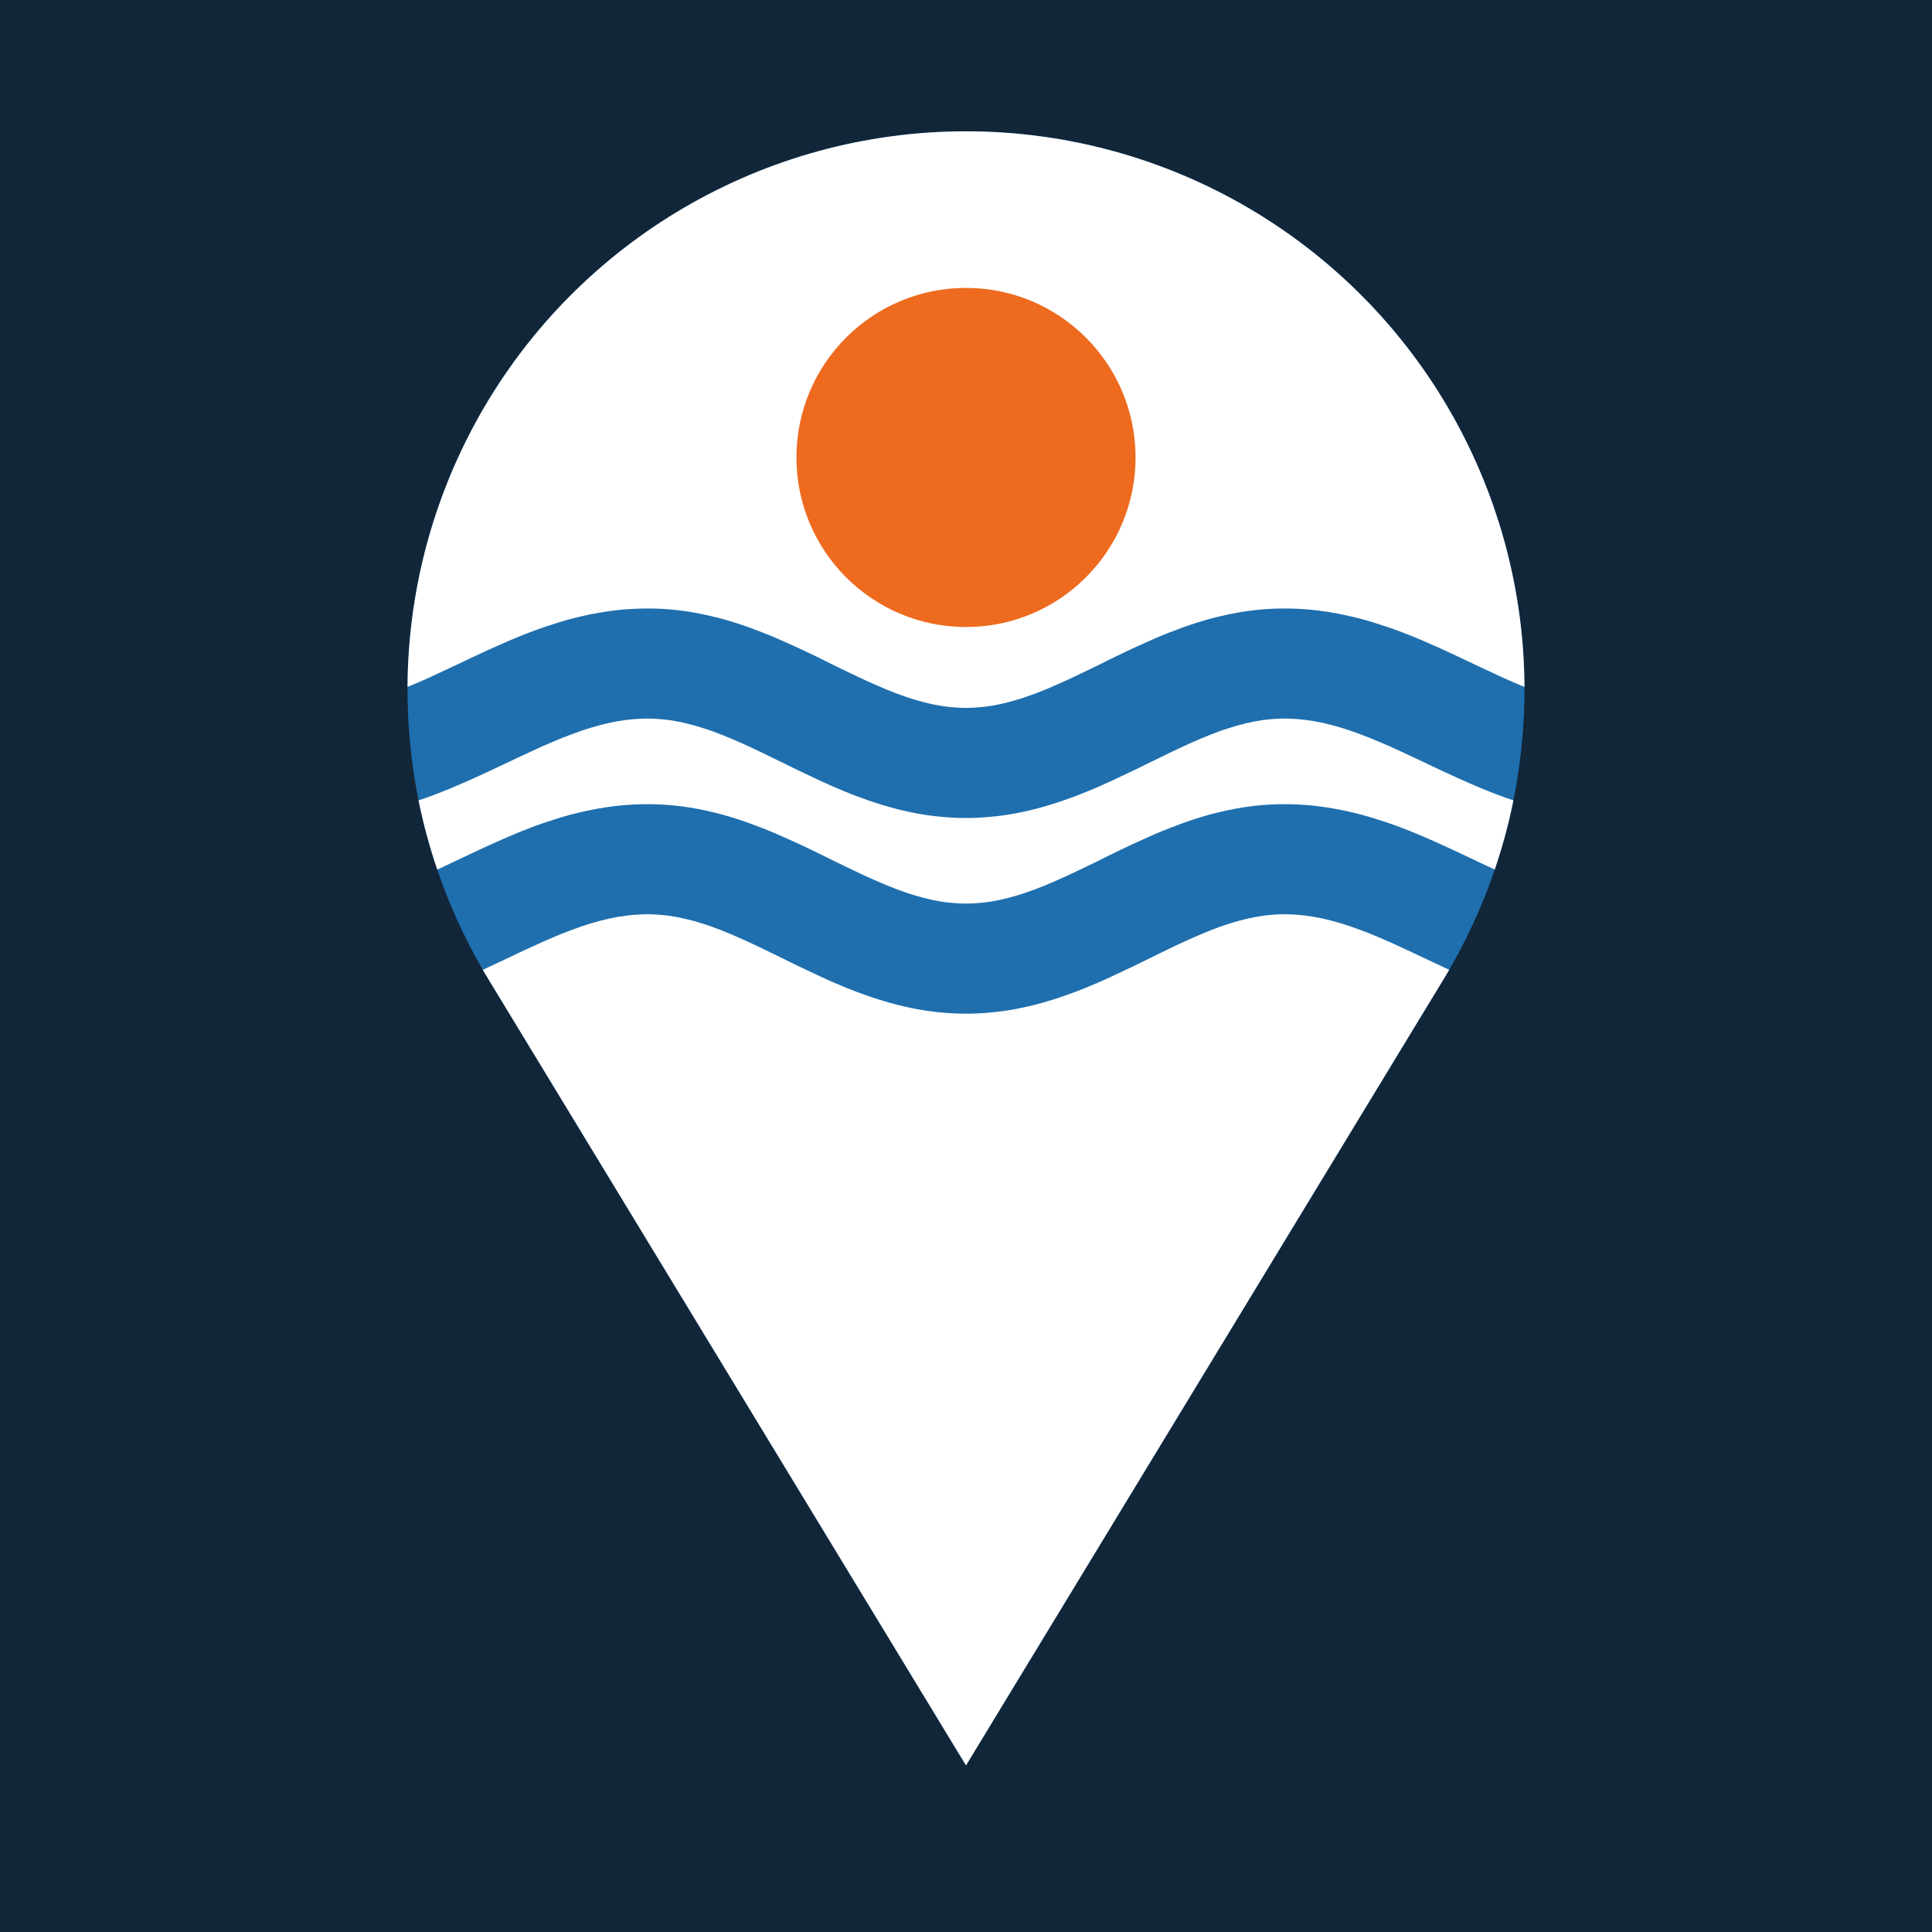
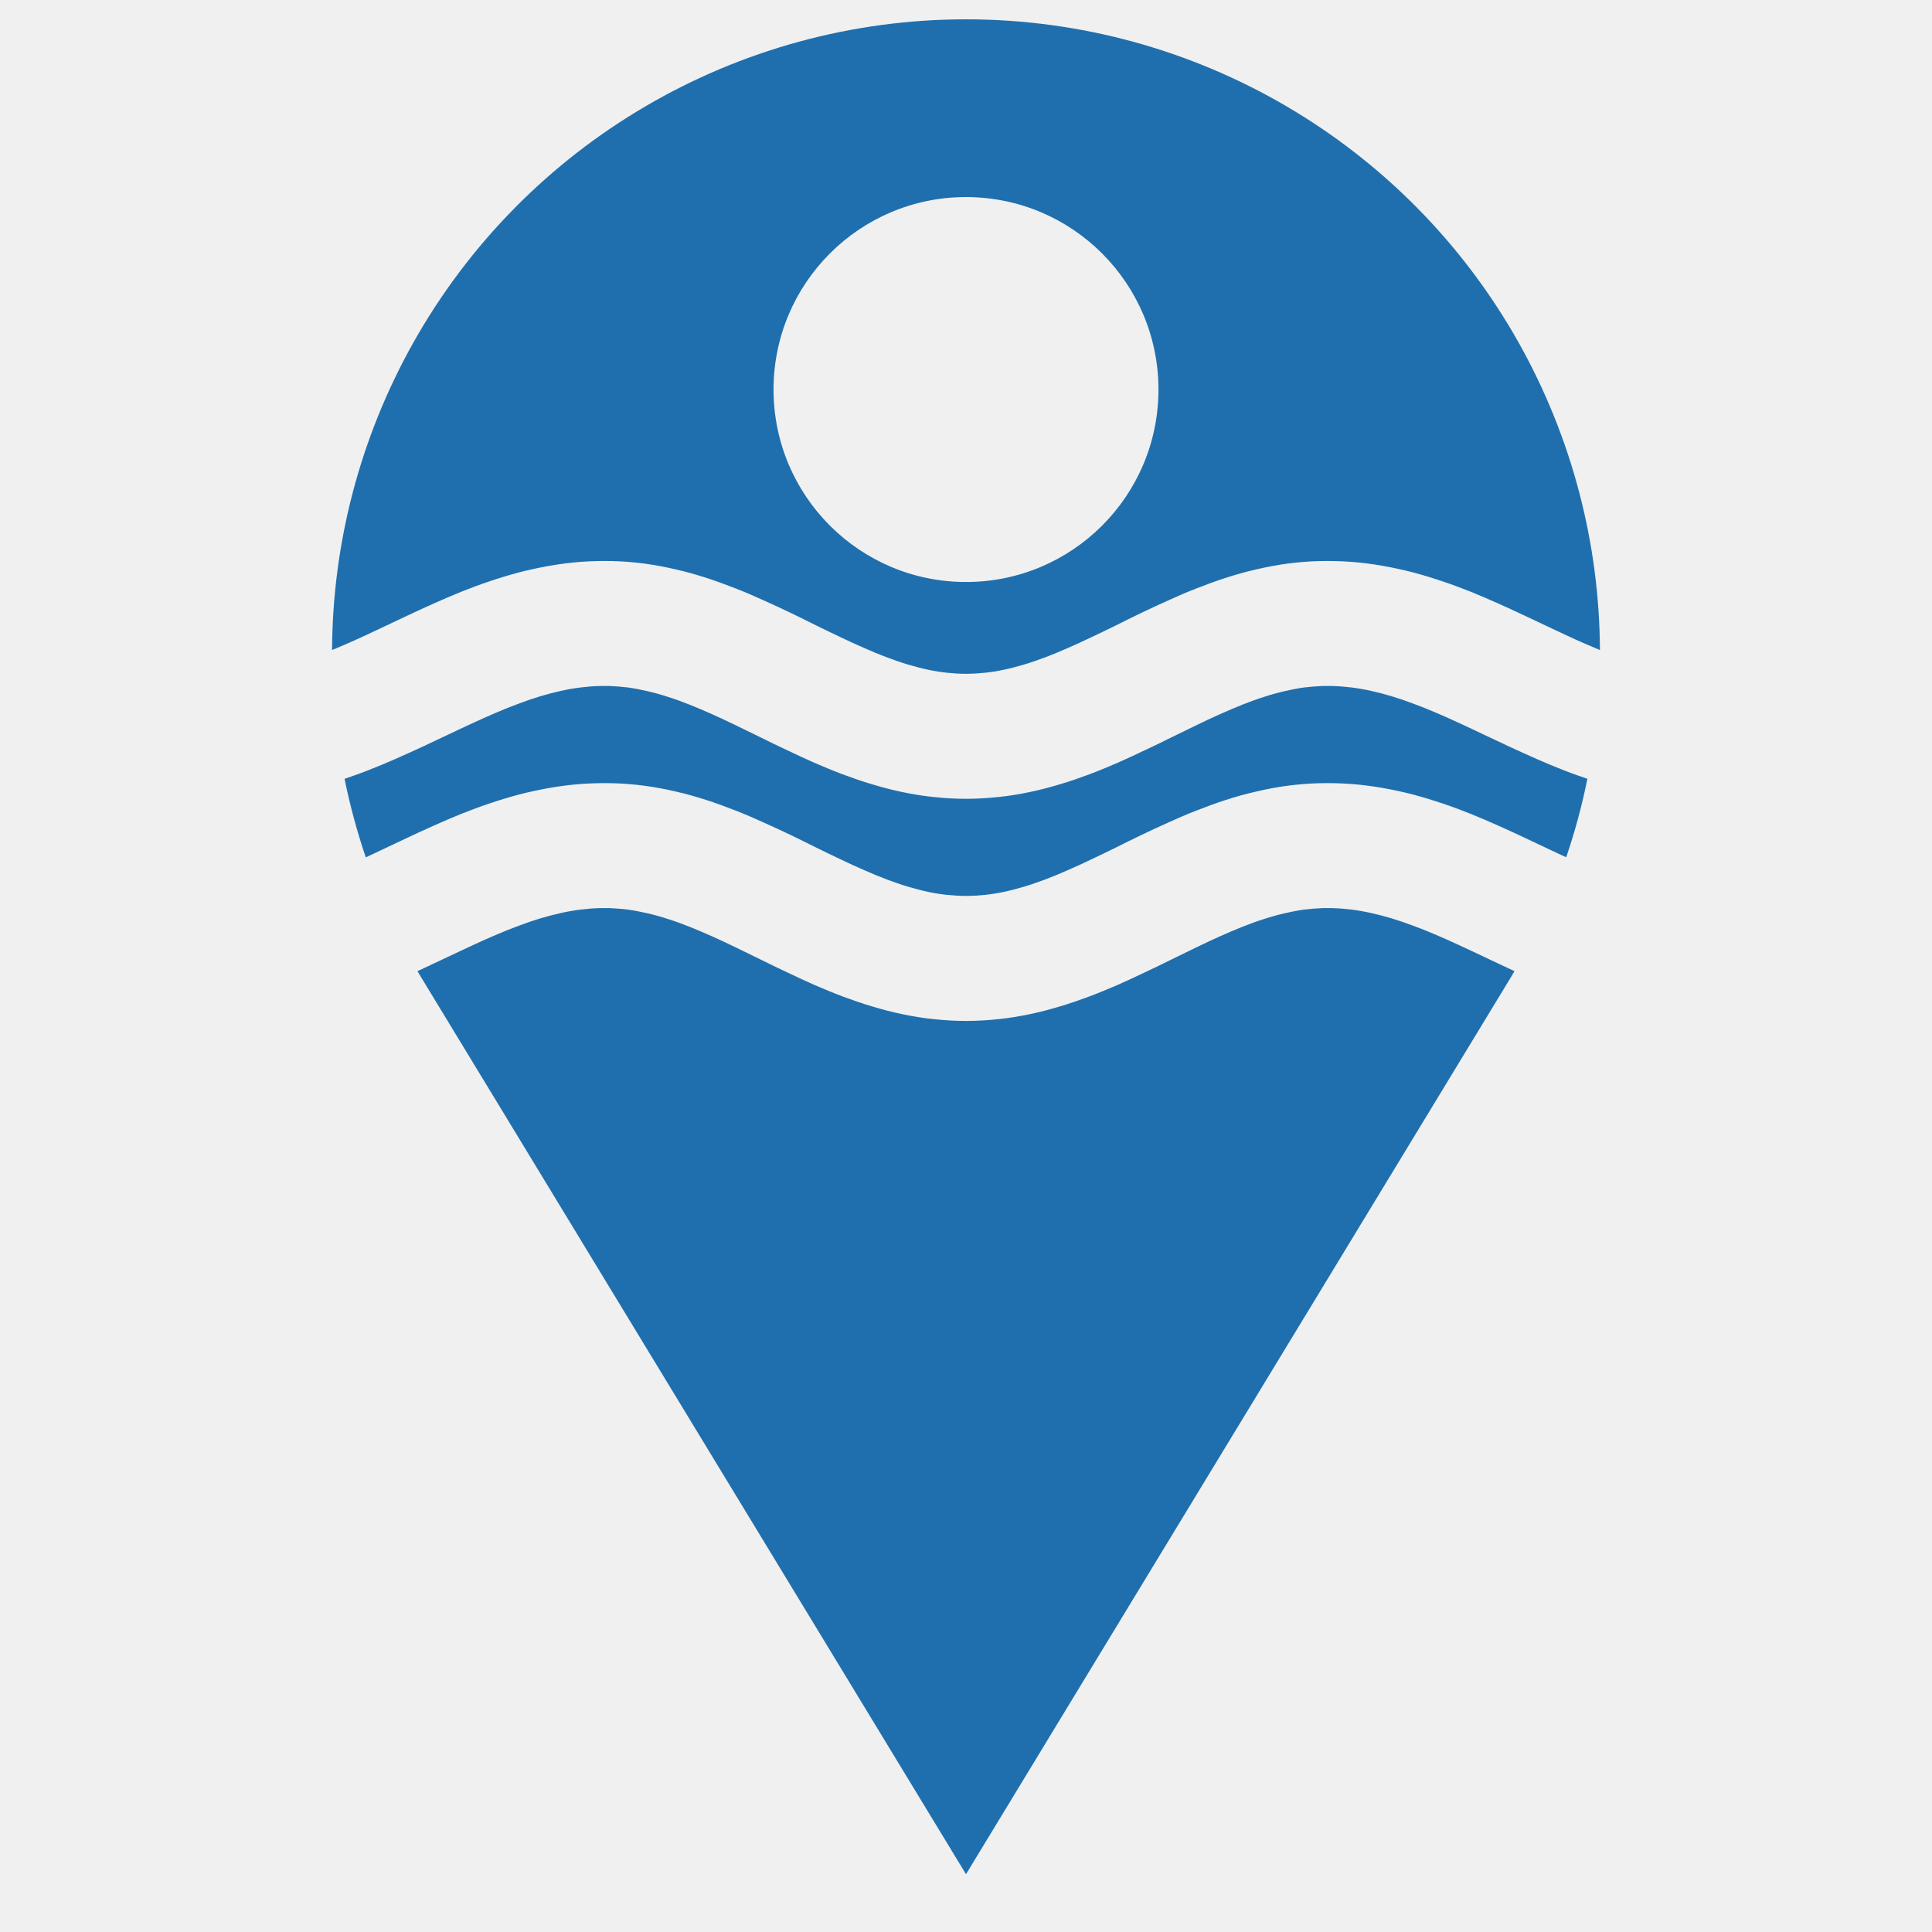
<svg xmlns="http://www.w3.org/2000/svg" viewBox="0 0 64 64" width="64" height="64" role="img" aria-label="Sundeck Pro">
-   <rect width="64" height="64" fill="#12263A" />
-   <g transform="translate(32 22.85) scale(0.37)">
-     <path fill="#1F6FAE" d="M0 96.3 C14.24 72.85 28.49 49.41 42.73 25.96 C52.11 10.52 52.43 -8.77 43.58 -24.52 C34.72 -40.26 18.06 -50 0 -50 C-18.06 -50 -34.72 -40.26 -43.58 -24.52 C-52.43 -8.77 -52.11 10.52 -42.73 25.96 C-28.49 49.41 -14.24 72.85 0 96.3 Z" />
-     <path fill="#FFFFFF" fill-rule="evenodd" d="M50 -0.25 C49.96 -8.62 47.82 -16.97 43.58 -24.52 C34.72 -40.26 18.06 -50 0 -50 C-18.06 -50 -34.72 -40.26 -43.58 -24.52 C-47.82 -16.97 -49.96 -8.62 -50 -0.26 C-49.96 -0.27 -49.93 -0.28 -49.89 -0.3 C-49.28 -0.55 -48.67 -0.82 -48.04 -1.1 C-47.41 -1.39 -46.76 -1.69 -46.11 -2 C-45.45 -2.31 -44.78 -2.63 -44.1 -2.95 C-43.41 -3.27 -42.72 -3.6 -42.01 -3.91 C-41.3 -4.23 -40.57 -4.54 -39.84 -4.84 C-39.1 -5.13 -38.35 -5.42 -37.59 -5.67 C-36.82 -5.93 -36.04 -6.17 -35.25 -6.38 C-34.46 -6.58 -33.65 -6.76 -32.84 -6.9 C-32.03 -7.04 -31.2 -7.15 -30.37 -7.21 C-29.54 -7.27 -28.7 -7.29 -27.87 -7.27 C-27.03 -7.25 -26.18 -7.18 -25.35 -7.07 C-24.52 -6.96 -23.69 -6.8 -22.88 -6.61 C-22.07 -6.43 -21.27 -6.2 -20.49 -5.95 C-19.71 -5.7 -18.94 -5.41 -18.19 -5.12 C-17.44 -4.83 -16.7 -4.51 -15.98 -4.18 C-15.26 -3.86 -14.55 -3.53 -13.86 -3.2 C-13.17 -2.87 -12.49 -2.53 -11.83 -2.2 C-11.17 -1.88 -10.52 -1.56 -9.88 -1.26 C-9.25 -0.96 -8.63 -0.67 -8.02 -0.41 C-7.42 -0.14 -6.83 0.1 -6.25 0.32 C-5.68 0.53 -5.12 0.73 -4.58 0.89 C-4.03 1.05 -3.51 1.19 -2.99 1.3 C-2.47 1.41 -1.97 1.49 -1.47 1.54 C-0.98 1.59 -0.49 1.62 0 1.62 C0.49 1.62 0.98 1.59 1.47 1.54 C1.97 1.49 2.47 1.41 2.99 1.3 C3.51 1.19 4.03 1.05 4.58 0.89 C5.12 0.73 5.68 0.53 6.25 0.32 C6.83 0.1 7.42 -0.14 8.02 -0.41 C8.63 -0.67 9.25 -0.96 9.88 -1.26 C10.52 -1.56 11.17 -1.88 11.83 -2.2 C12.49 -2.53 13.17 -2.87 13.86 -3.2 C14.55 -3.53 15.26 -3.86 15.98 -4.18 C16.7 -4.51 17.44 -4.83 18.19 -5.12 C18.94 -5.41 19.71 -5.7 20.49 -5.95 C21.27 -6.2 22.07 -6.43 22.88 -6.61 C23.69 -6.8 24.52 -6.96 25.35 -7.07 C26.18 -7.18 27.03 -7.25 27.87 -7.27 C28.7 -7.29 29.54 -7.27 30.37 -7.21 C31.2 -7.15 32.03 -7.04 32.84 -6.9 C33.65 -6.76 34.46 -6.58 35.25 -6.38 C36.04 -6.17 36.82 -5.93 37.59 -5.67 C38.35 -5.42 39.1 -5.13 39.84 -4.84 C40.57 -4.54 41.3 -4.23 42.01 -3.91 C42.72 -3.6 43.41 -3.27 44.1 -2.95 C44.78 -2.63 45.45 -2.31 46.11 -2 C46.76 -1.69 47.41 -1.39 48.04 -1.1 C48.67 -0.82 49.28 -0.55 49.89 -0.3 C49.93 -0.28 49.96 -0.27 50 -0.25 Z M-49.01 9.9 C-48.79 9.83 -48.56 9.75 -48.34 9.67 C-47.59 9.41 -46.84 9.11 -46.11 8.81 C-45.38 8.51 -44.67 8.19 -43.96 7.87 C-43.26 7.56 -42.57 7.23 -41.89 6.91 C-41.22 6.6 -40.55 6.27 -39.9 5.97 C-39.25 5.67 -38.62 5.37 -37.99 5.09 C-37.37 4.82 -36.76 4.55 -36.16 4.31 C-35.57 4.08 -34.98 3.86 -34.41 3.66 C-33.85 3.47 -33.29 3.3 -32.75 3.16 C-32.21 3.02 -31.68 2.9 -31.16 2.81 C-30.64 2.72 -30.13 2.66 -29.63 2.62 C-29.12 2.58 -28.63 2.57 -28.13 2.58 C-27.64 2.6 -27.15 2.64 -26.65 2.7 C-26.15 2.77 -25.64 2.87 -25.12 2.99 C-24.6 3.11 -24.06 3.26 -23.51 3.44 C-22.96 3.61 -22.39 3.82 -21.81 4.05 C-21.23 4.28 -20.63 4.54 -20.02 4.81 C-19.41 5.08 -18.78 5.38 -18.14 5.69 C-17.5 6 -16.84 6.32 -16.17 6.65 C-15.5 6.98 -14.82 7.32 -14.12 7.64 C-13.42 7.97 -12.71 8.31 -11.98 8.63 C-11.25 8.94 -10.5 9.26 -9.75 9.54 C-8.99 9.82 -8.21 10.1 -7.42 10.33 C-6.63 10.57 -5.83 10.78 -5.01 10.95 C-4.19 11.12 -3.36 11.26 -2.53 11.34 C-1.69 11.43 -0.84 11.48 0 11.48 C0.84 11.48 1.69 11.43 2.53 11.34 C3.36 11.26 4.19 11.12 5.01 10.95 C5.83 10.78 6.63 10.57 7.42 10.33 C8.21 10.1 8.99 9.82 9.75 9.54 C10.5 9.26 11.25 8.94 11.98 8.63 C12.71 8.31 13.42 7.97 14.12 7.64 C14.82 7.32 15.5 6.98 16.17 6.65 C16.84 6.32 17.5 6 18.14 5.69 C18.78 5.38 19.41 5.08 20.02 4.81 C20.63 4.54 21.23 4.28 21.81 4.05 C22.39 3.82 22.96 3.61 23.51 3.44 C24.06 3.26 24.6 3.11 25.12 2.99 C25.64 2.87 26.15 2.77 26.65 2.7 C27.15 2.64 27.64 2.6 28.13 2.58 C28.63 2.57 29.12 2.58 29.63 2.62 C30.13 2.66 30.64 2.72 31.16 2.81 C31.68 2.9 32.21 3.02 32.75 3.16 C33.29 3.3 33.85 3.47 34.41 3.66 C34.98 3.86 35.57 4.08 36.16 4.31 C36.76 4.55 37.37 4.82 37.99 5.09 C38.62 5.37 39.25 5.67 39.9 5.97 C40.55 6.27 41.22 6.6 41.89 6.91 C42.57 7.23 43.26 7.56 43.96 7.87 C44.67 8.19 45.38 8.51 46.11 8.81 C46.84 9.11 47.59 9.41 48.34 9.67 C48.56 9.75 48.79 9.83 49.01 9.9 C48.59 12 48.03 14.06 47.34 16.09 C46.93 15.91 46.52 15.71 46.11 15.52 C45.45 15.21 44.78 14.89 44.1 14.57 C43.41 14.25 42.72 13.92 42.01 13.61 C41.3 13.29 40.57 12.98 39.84 12.68 C39.1 12.39 38.35 12.1 37.59 11.85 C36.82 11.59 36.04 11.35 35.25 11.14 C34.46 10.94 33.65 10.76 32.84 10.62 C32.03 10.48 31.2 10.37 30.37 10.31 C29.54 10.25 28.7 10.23 27.87 10.25 C27.03 10.27 26.18 10.34 25.35 10.45 C24.52 10.56 23.69 10.72 22.88 10.91 C22.07 11.09 21.27 11.32 20.49 11.57 C19.71 11.82 18.94 12.11 18.19 12.4 C17.44 12.69 16.7 13.01 15.98 13.34 C15.26 13.66 14.55 13.99 13.86 14.32 C13.17 14.65 12.49 14.99 11.83 15.32 C11.17 15.64 10.52 15.96 9.88 16.26 C9.25 16.56 8.63 16.85 8.02 17.11 C7.42 17.38 6.83 17.62 6.25 17.84 C5.68 18.05 5.12 18.25 4.58 18.41 C4.03 18.57 3.51 18.71 2.99 18.82 C2.47 18.93 1.97 19.01 1.47 19.06 C0.98 19.11 0.49 19.14 0 19.14 C-0.49 19.14 -0.98 19.11 -1.47 19.06 C-1.97 19.01 -2.47 18.93 -2.99 18.82 C-3.51 18.71 -4.03 18.57 -4.58 18.41 C-5.12 18.25 -5.68 18.05 -6.25 17.84 C-6.83 17.62 -7.42 17.38 -8.02 17.11 C-8.63 16.85 -9.25 16.56 -9.88 16.26 C-10.52 15.96 -11.17 15.64 -11.83 15.32 C-12.49 14.99 -13.17 14.65 -13.86 14.32 C-14.55 13.99 -15.26 13.66 -15.98 13.34 C-16.7 13.01 -17.44 12.69 -18.19 12.4 C-18.94 12.11 -19.71 11.82 -20.49 11.57 C-21.27 11.32 -22.07 11.09 -22.88 10.91 C-23.69 10.72 -24.52 10.56 -25.35 10.45 C-26.18 10.34 -27.03 10.27 -27.87 10.25 C-28.7 10.23 -29.54 10.25 -30.37 10.31 C-31.2 10.37 -32.03 10.48 -32.84 10.62 C-33.65 10.76 -34.46 10.94 -35.25 11.14 C-36.04 11.35 -36.82 11.59 -37.59 11.85 C-38.35 12.1 -39.1 12.39 -39.84 12.68 C-40.57 12.98 -41.3 13.29 -42.01 13.61 C-42.72 13.92 -43.41 14.25 -44.1 14.57 C-44.78 14.89 -45.45 15.21 -46.11 15.52 C-46.52 15.71 -46.93 15.91 -47.34 16.1 C-48.03 14.06 -48.59 12 -49.01 9.92 Z M-43.26 25.07 C-42.8 24.86 -42.34 24.64 -41.89 24.43 C-41.22 24.12 -40.55 23.79 -39.9 23.49 C-39.25 23.19 -38.62 22.89 -37.99 22.61 C-37.37 22.34 -36.76 22.07 -36.16 21.83 C-35.57 21.6 -34.98 21.38 -34.41 21.18 C-33.85 20.99 -33.29 20.82 -32.75 20.68 C-32.21 20.54 -31.68 20.42 -31.16 20.33 C-30.64 20.24 -30.13 20.18 -29.63 20.14 C-29.12 20.1 -28.63 20.09 -28.13 20.1 C-27.64 20.12 -27.15 20.16 -26.65 20.22 C-26.15 20.29 -25.64 20.39 -25.12 20.51 C-24.6 20.63 -24.06 20.78 -23.51 20.96 C-22.96 21.13 -22.39 21.34 -21.81 21.57 C-21.23 21.8 -20.63 22.06 -20.02 22.33 C-19.41 22.6 -18.78 22.9 -18.14 23.21 C-17.5 23.52 -16.84 23.84 -16.17 24.17 C-15.5 24.5 -14.82 24.84 -14.12 25.16 C-13.42 25.49 -12.71 25.83 -11.98 26.15 C-11.25 26.46 -10.5 26.78 -9.75 27.06 C-8.99 27.34 -8.21 27.62 -7.42 27.85 C-6.63 28.09 -5.83 28.3 -5.01 28.47 C-4.19 28.64 -3.36 28.78 -2.53 28.86 C-1.69 28.95 -0.84 29 0 29 C0.84 29 1.69 28.95 2.53 28.86 C3.36 28.78 4.19 28.64 5.01 28.47 C5.83 28.3 6.63 28.09 7.42 27.85 C8.21 27.62 8.99 27.34 9.75 27.06 C10.5 26.78 11.25 26.46 11.98 26.15 C12.71 25.83 13.42 25.49 14.12 25.16 C14.82 24.84 15.5 24.5 16.17 24.17 C16.84 23.84 17.5 23.52 18.14 23.21 C18.78 22.9 19.41 22.6 20.02 22.33 C20.63 22.06 21.23 21.8 21.81 21.57 C22.39 21.34 22.96 21.13 23.51 20.96 C24.06 20.78 24.6 20.63 25.12 20.51 C25.64 20.39 26.15 20.29 26.65 20.22 C27.15 20.16 27.64 20.12 28.13 20.1 C28.63 20.09 29.12 20.1 29.63 20.14 C30.13 20.18 30.64 20.24 31.16 20.33 C31.68 20.42 32.21 20.54 32.75 20.68 C33.29 20.82 33.85 20.99 34.41 21.18 C34.98 21.38 35.57 21.6 36.16 21.83 C36.76 22.07 37.37 22.34 37.99 22.61 C38.62 22.89 39.25 23.19 39.9 23.49 C40.55 23.79 41.22 24.12 41.89 24.43 C42.34 24.64 42.8 24.86 43.26 25.07 C43.09 25.37 42.91 25.67 42.73 25.96 C28.49 49.41 14.24 72.85 0 96.3 C-14.24 72.85 -28.49 49.41 -42.73 25.96 C-42.91 25.67 -43.09 25.37 -43.26 25.08 Z" />
-     <path fill="#EE6A1F" d="M-15.18 -20.8 a15.18 15.18 0 1 0 30.36 0 a15.18 15.18 0 1 0 -30.36 0 Z" />
+   <style>path{fill:#1F6FAE}@media (prefers-color-scheme: dark){path{fill:#6AAEE6}}</style>
+   <g transform="translate(32 21.64) scale(0.42)">
+     <path fill="#1F6FAE" fill-rule="evenodd" d="M50 -0.25 C49.96 -8.62 47.82 -16.97 43.58 -24.52 C34.72 -40.26 18.06 -50 0 -50 C-18.06 -50 -34.72 -40.26 -43.58 -24.52 C-47.82 -16.97 -49.96 -8.62 -50 -0.26 C-49.96 -0.27 -49.93 -0.28 -49.89 -0.3 C-49.28 -0.55 -48.67 -0.82 -48.04 -1.1 C-47.41 -1.39 -46.76 -1.69 -46.11 -2 C-45.45 -2.31 -44.78 -2.63 -44.1 -2.95 C-43.41 -3.27 -42.72 -3.6 -42.01 -3.91 C-41.3 -4.23 -40.57 -4.54 -39.84 -4.84 C-39.1 -5.13 -38.35 -5.42 -37.59 -5.67 C-36.82 -5.93 -36.04 -6.17 -35.25 -6.38 C-34.46 -6.58 -33.65 -6.76 -32.84 -6.9 C-32.03 -7.04 -31.2 -7.15 -30.37 -7.21 C-29.54 -7.27 -28.7 -7.29 -27.87 -7.27 C-27.03 -7.25 -26.18 -7.18 -25.35 -7.07 C-24.52 -6.96 -23.69 -6.8 -22.88 -6.61 C-22.07 -6.43 -21.27 -6.2 -20.49 -5.95 C-19.71 -5.7 -18.94 -5.41 -18.19 -5.12 C-17.44 -4.83 -16.7 -4.51 -15.98 -4.18 C-15.26 -3.86 -14.55 -3.53 -13.86 -3.2 C-13.17 -2.87 -12.49 -2.53 -11.83 -2.2 C-11.17 -1.88 -10.52 -1.56 -9.88 -1.26 C-9.25 -0.96 -8.63 -0.67 -8.02 -0.41 C-7.42 -0.14 -6.83 0.1 -6.25 0.32 C-5.68 0.53 -5.12 0.73 -4.58 0.89 C-4.03 1.05 -3.51 1.19 -2.99 1.3 C-2.47 1.41 -1.97 1.49 -1.47 1.54 C-0.98 1.59 -0.49 1.62 0 1.62 C0.49 1.62 0.98 1.59 1.47 1.54 C1.97 1.49 2.47 1.41 2.99 1.3 C3.51 1.19 4.03 1.05 4.58 0.89 C5.12 0.73 5.68 0.53 6.25 0.32 C6.83 0.1 7.42 -0.14 8.02 -0.41 C8.63 -0.67 9.25 -0.96 9.88 -1.26 C10.52 -1.56 11.17 -1.88 11.83 -2.2 C12.49 -2.53 13.17 -2.87 13.86 -3.2 C14.55 -3.53 15.26 -3.86 15.98 -4.18 C16.7 -4.51 17.44 -4.83 18.19 -5.12 C18.94 -5.41 19.71 -5.7 20.49 -5.95 C21.27 -6.2 22.07 -6.43 22.88 -6.61 C23.69 -6.8 24.52 -6.96 25.35 -7.07 C26.18 -7.18 27.03 -7.25 27.87 -7.27 C28.7 -7.29 29.54 -7.27 30.37 -7.21 C31.2 -7.15 32.03 -7.04 32.84 -6.9 C33.65 -6.76 34.46 -6.58 35.25 -6.38 C36.04 -6.17 36.82 -5.93 37.59 -5.67 C38.35 -5.42 39.1 -5.13 39.84 -4.84 C40.57 -4.54 41.3 -4.23 42.01 -3.91 C42.72 -3.6 43.41 -3.27 44.1 -2.95 C44.78 -2.63 45.45 -2.31 46.11 -2 C46.76 -1.69 47.41 -1.39 48.04 -1.1 C48.67 -0.82 49.28 -0.55 49.89 -0.3 C49.93 -0.28 49.96 -0.27 50 -0.25 Z M-49.01 9.9 C-48.79 9.83 -48.56 9.75 -48.34 9.67 C-47.59 9.41 -46.84 9.11 -46.11 8.81 C-45.38 8.51 -44.67 8.19 -43.96 7.87 C-43.26 7.56 -42.57 7.23 -41.89 6.91 C-41.22 6.6 -40.55 6.27 -39.9 5.97 C-39.25 5.67 -38.62 5.37 -37.99 5.09 C-37.37 4.82 -36.76 4.55 -36.16 4.31 C-35.57 4.08 -34.98 3.86 -34.41 3.66 C-33.85 3.47 -33.29 3.3 -32.75 3.16 C-32.21 3.02 -31.68 2.9 -31.16 2.81 C-30.64 2.72 -30.13 2.66 -29.63 2.62 C-29.12 2.58 -28.63 2.57 -28.13 2.58 C-27.64 2.6 -27.15 2.64 -26.65 2.7 C-26.15 2.77 -25.64 2.87 -25.12 2.99 C-24.6 3.11 -24.06 3.26 -23.51 3.44 C-22.96 3.61 -22.39 3.82 -21.81 4.05 C-21.23 4.28 -20.63 4.54 -20.02 4.81 C-19.41 5.08 -18.78 5.38 -18.14 5.69 C-17.5 6 -16.84 6.32 -16.17 6.65 C-15.5 6.98 -14.82 7.32 -14.12 7.64 C-13.42 7.97 -12.71 8.31 -11.98 8.63 C-11.25 8.94 -10.5 9.26 -9.75 9.54 C-8.99 9.82 -8.21 10.1 -7.42 10.33 C-6.63 10.57 -5.83 10.78 -5.01 10.95 C-4.19 11.12 -3.36 11.26 -2.53 11.34 C-1.69 11.43 -0.84 11.48 0 11.48 C0.84 11.48 1.69 11.43 2.53 11.34 C3.36 11.26 4.19 11.12 5.01 10.95 C5.83 10.78 6.63 10.57 7.42 10.33 C8.21 10.1 8.99 9.82 9.75 9.54 C10.5 9.26 11.25 8.94 11.98 8.63 C12.71 8.31 13.42 7.97 14.12 7.64 C14.82 7.32 15.5 6.98 16.17 6.65 C16.84 6.32 17.5 6 18.14 5.69 C18.78 5.38 19.41 5.08 20.02 4.81 C20.63 4.54 21.23 4.28 21.81 4.05 C22.39 3.82 22.96 3.61 23.51 3.44 C24.06 3.26 24.6 3.11 25.12 2.99 C25.64 2.87 26.15 2.77 26.65 2.7 C27.15 2.64 27.64 2.6 28.13 2.58 C28.63 2.57 29.12 2.58 29.63 2.62 C30.13 2.66 30.64 2.72 31.16 2.81 C31.68 2.9 32.21 3.02 32.75 3.16 C33.29 3.3 33.85 3.47 34.41 3.66 C34.98 3.86 35.57 4.08 36.16 4.31 C36.76 4.55 37.37 4.82 37.99 5.09 C38.62 5.37 39.25 5.67 39.9 5.97 C40.55 6.27 41.22 6.6 41.89 6.91 C42.57 7.23 43.26 7.56 43.96 7.87 C44.67 8.19 45.38 8.51 46.11 8.81 C46.84 9.11 47.59 9.41 48.34 9.67 C48.56 9.75 48.79 9.83 49.01 9.9 C48.59 12 48.03 14.06 47.34 16.09 C46.93 15.91 46.52 15.71 46.11 15.52 C45.45 15.21 44.78 14.89 44.1 14.57 C43.41 14.25 42.72 13.92 42.01 13.61 C41.3 13.29 40.57 12.98 39.84 12.68 C39.1 12.39 38.35 12.1 37.59 11.85 C36.82 11.59 36.04 11.35 35.25 11.14 C34.46 10.94 33.65 10.76 32.84 10.62 C32.03 10.48 31.2 10.37 30.37 10.31 C29.54 10.25 28.7 10.23 27.87 10.25 C27.03 10.27 26.18 10.34 25.35 10.45 C24.52 10.56 23.69 10.72 22.88 10.91 C22.07 11.09 21.27 11.32 20.49 11.57 C19.71 11.82 18.94 12.11 18.19 12.4 C17.44 12.69 16.7 13.01 15.98 13.34 C15.26 13.66 14.55 13.99 13.86 14.32 C13.17 14.65 12.49 14.99 11.83 15.32 C11.17 15.64 10.52 15.96 9.88 16.26 C9.25 16.56 8.63 16.85 8.02 17.11 C7.42 17.38 6.83 17.62 6.25 17.84 C5.68 18.05 5.12 18.25 4.58 18.41 C4.03 18.57 3.51 18.71 2.99 18.82 C2.47 18.93 1.97 19.01 1.47 19.06 C0.98 19.11 0.49 19.14 0 19.14 C-0.49 19.14 -0.98 19.11 -1.47 19.06 C-1.97 19.01 -2.47 18.93 -2.99 18.82 C-3.51 18.71 -4.03 18.57 -4.58 18.41 C-5.12 18.25 -5.68 18.05 -6.25 17.84 C-6.83 17.62 -7.42 17.38 -8.02 17.11 C-8.63 16.85 -9.25 16.56 -9.88 16.26 C-10.52 15.96 -11.17 15.64 -11.83 15.32 C-12.49 14.99 -13.17 14.65 -13.86 14.32 C-14.55 13.99 -15.26 13.66 -15.98 13.34 C-16.7 13.01 -17.44 12.69 -18.19 12.4 C-18.94 12.11 -19.71 11.82 -20.49 11.57 C-21.27 11.32 -22.07 11.09 -22.88 10.91 C-23.69 10.72 -24.52 10.56 -25.35 10.45 C-26.18 10.34 -27.03 10.27 -27.87 10.25 C-28.7 10.23 -29.54 10.25 -30.37 10.31 C-31.2 10.37 -32.03 10.48 -32.84 10.62 C-33.65 10.76 -34.46 10.94 -35.25 11.14 C-36.04 11.35 -36.82 11.59 -37.59 11.85 C-38.35 12.1 -39.1 12.39 -39.84 12.68 C-40.57 12.98 -41.3 13.29 -42.01 13.61 C-42.72 13.92 -43.41 14.25 -44.1 14.57 C-44.78 14.89 -45.45 15.21 -46.11 15.52 C-46.52 15.71 -46.93 15.91 -47.34 16.1 C-48.03 14.06 -48.59 12 -49.01 9.92 Z M-43.26 25.07 C-42.8 24.86 -42.34 24.64 -41.89 24.43 C-41.22 24.12 -40.55 23.79 -39.9 23.49 C-39.25 23.19 -38.62 22.89 -37.99 22.61 C-37.37 22.34 -36.76 22.07 -36.16 21.83 C-35.57 21.6 -34.98 21.38 -34.41 21.18 C-33.85 20.99 -33.29 20.82 -32.75 20.68 C-32.21 20.54 -31.68 20.42 -31.16 20.33 C-30.64 20.24 -30.13 20.18 -29.63 20.14 C-29.12 20.1 -28.63 20.09 -28.13 20.1 C-27.64 20.12 -27.15 20.16 -26.65 20.22 C-26.15 20.29 -25.64 20.39 -25.12 20.51 C-24.6 20.63 -24.06 20.78 -23.51 20.96 C-22.96 21.13 -22.39 21.34 -21.81 21.57 C-21.23 21.8 -20.63 22.06 -20.02 22.33 C-19.41 22.6 -18.78 22.9 -18.14 23.21 C-17.5 23.52 -16.84 23.84 -16.17 24.17 C-15.5 24.5 -14.82 24.84 -14.12 25.16 C-13.42 25.49 -12.71 25.83 -11.98 26.15 C-11.25 26.46 -10.5 26.78 -9.75 27.06 C-8.99 27.34 -8.21 27.62 -7.42 27.85 C-6.63 28.09 -5.83 28.3 -5.01 28.47 C-4.19 28.64 -3.36 28.78 -2.53 28.86 C-1.69 28.95 -0.84 29 0 29 C0.84 29 1.69 28.95 2.53 28.86 C3.36 28.78 4.19 28.64 5.01 28.47 C5.83 28.3 6.63 28.09 7.42 27.85 C8.21 27.62 8.99 27.34 9.75 27.06 C10.5 26.78 11.25 26.46 11.98 26.15 C12.71 25.83 13.42 25.49 14.12 25.16 C14.82 24.84 15.5 24.5 16.17 24.17 C16.84 23.84 17.5 23.52 18.14 23.21 C18.78 22.9 19.41 22.6 20.02 22.33 C20.63 22.06 21.23 21.8 21.81 21.57 C22.39 21.34 22.96 21.13 23.51 20.96 C24.06 20.78 24.6 20.63 25.12 20.51 C25.64 20.39 26.15 20.29 26.65 20.22 C27.15 20.16 27.64 20.12 28.13 20.1 C28.63 20.09 29.12 20.1 29.63 20.14 C30.13 20.18 30.64 20.24 31.16 20.33 C31.68 20.42 32.21 20.54 32.75 20.68 C33.29 20.82 33.85 20.99 34.41 21.18 C34.98 21.38 35.57 21.6 36.16 21.83 C36.76 22.07 37.37 22.34 37.99 22.61 C38.62 22.89 39.25 23.19 39.9 23.49 C40.55 23.79 41.22 24.12 41.89 24.43 C42.34 24.64 42.8 24.86 43.26 25.07 C43.09 25.37 42.91 25.67 42.73 25.96 C28.49 49.41 14.24 72.85 0 96.3 C-14.24 72.85 -28.49 49.41 -42.73 25.96 C-42.91 25.67 -43.09 25.37 -43.26 25.08 Z M-15.18 -20.8 a15.18 15.18 0 1 0 30.36 0 a15.18 15.18 0 1 0 -30.36 0 Z" />
  </g>
</svg>
